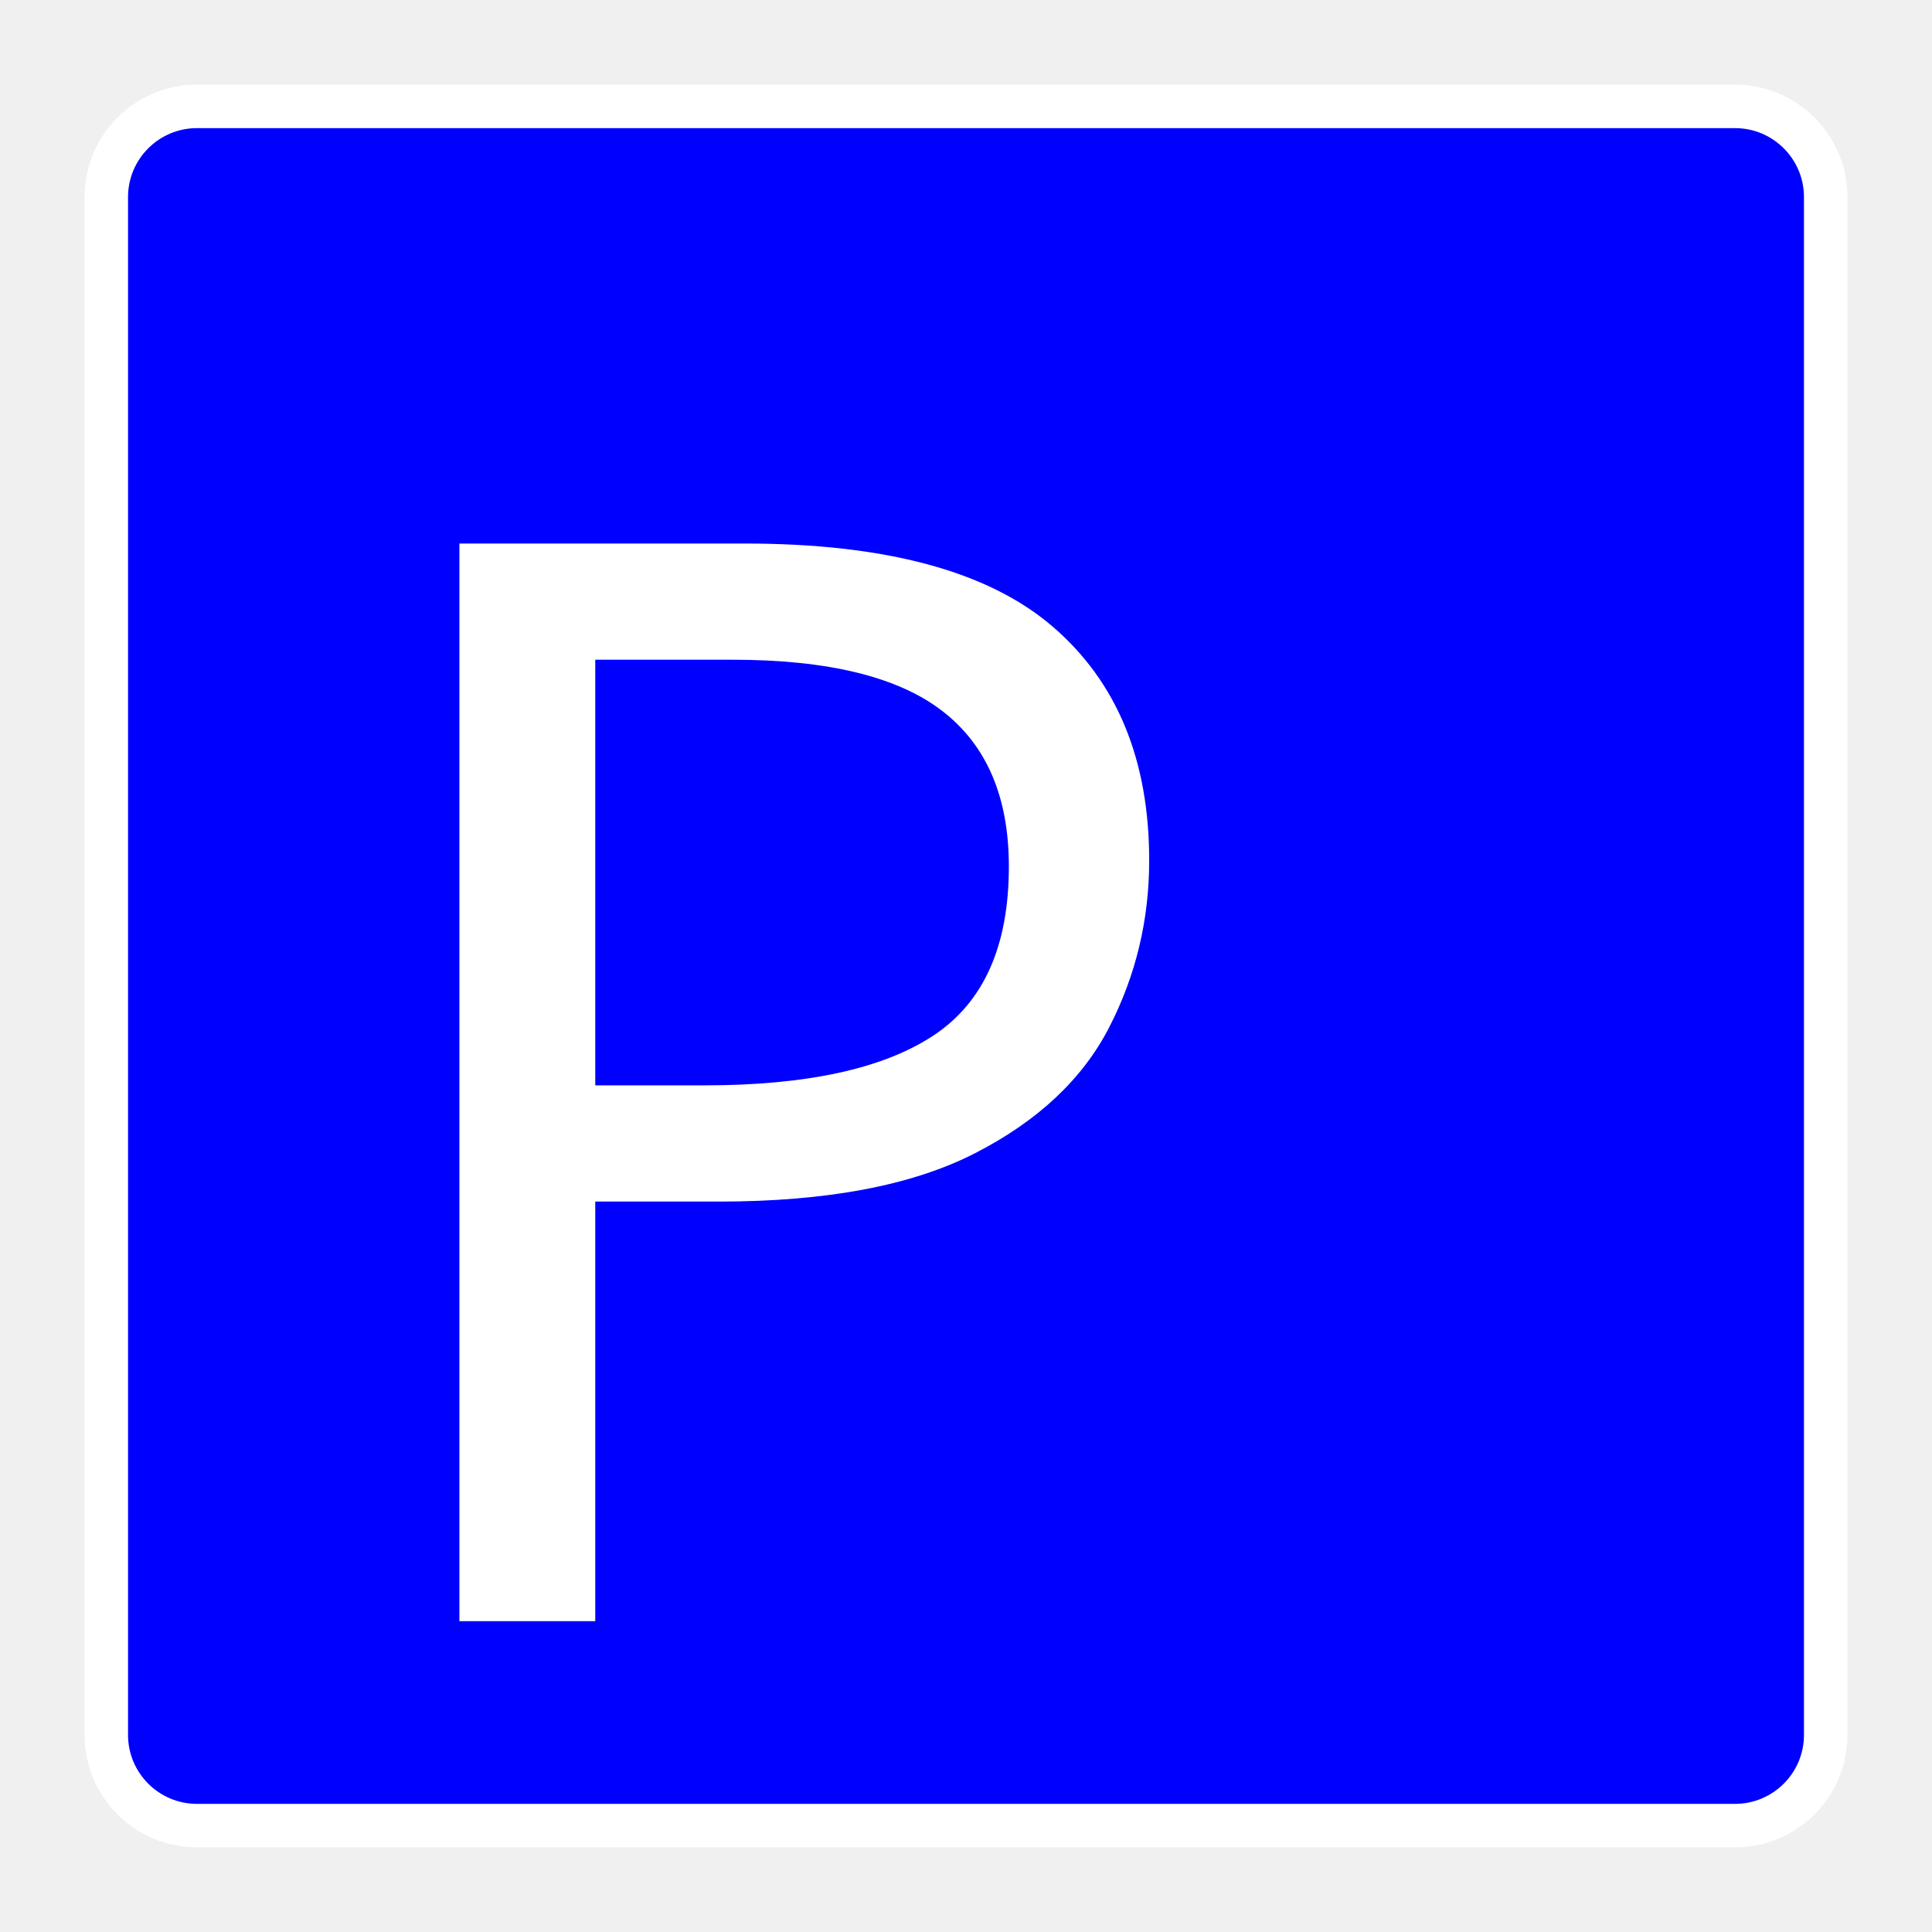
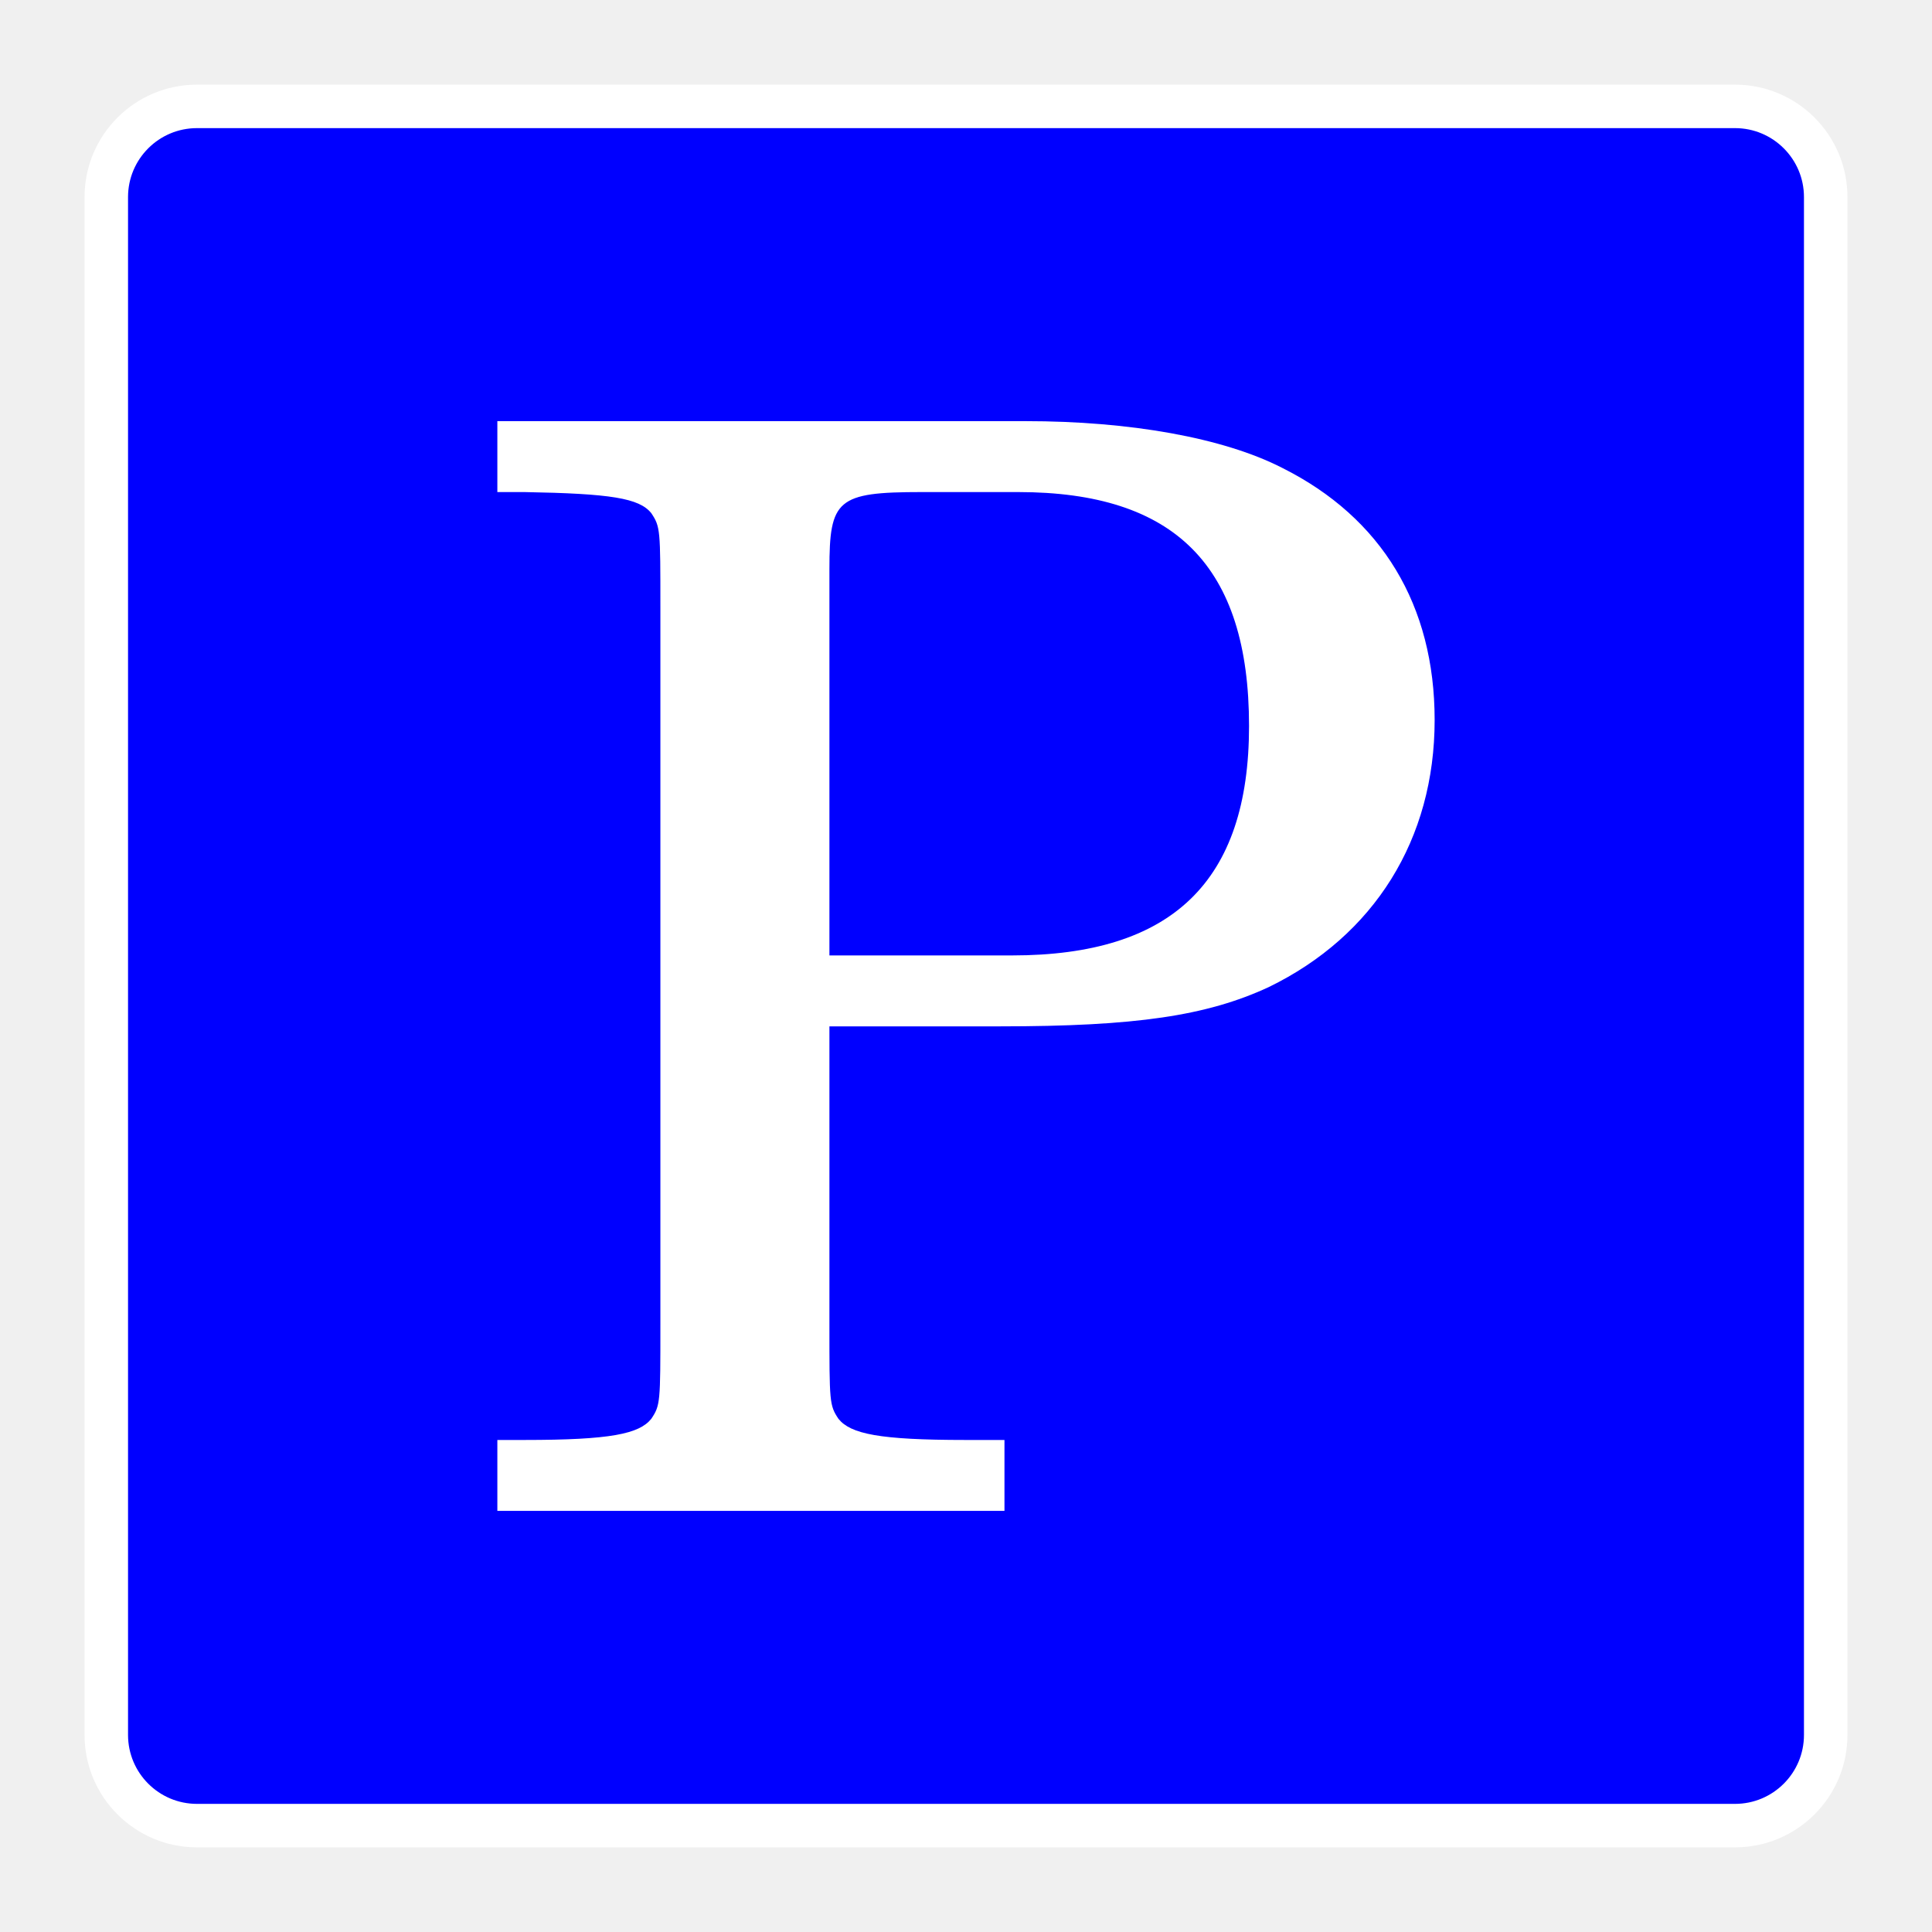
<svg xmlns="http://www.w3.org/2000/svg" width="512" height="512" viewBox="0 0 512 512" version="1.1" id="svg1">
  <defs id="defs1" />
  <g id="layer1" style="display:none">
    <path id="path2" d="m 297,351.125 -83.808,0.08 L 153.875,292 153.795,208.192 213,148.875 296.808,148.795 356.125,208 l 0.08,83.808 z" style="fill:#ff0000" transform="matrix(2.25,0,0,2.25,-317.75,-306.5)" />
-     <text xml:space="preserve" style="font-style:normal;font-variant:normal;font-weight:normal;font-stretch:normal;font-size:120px;line-height:1.25;font-family:OCR-B;-inkscape-font-specification:'OCR-B, Normal';font-variant-ligatures:none;font-variant-caps:normal;font-variant-numeric:normal;font-variant-east-asian:normal;letter-spacing:0px;word-spacing:0px;fill:#ffffff;stroke:#ffffff;stroke-width:2.25" x="46.996" y="308.969" id="text2">
-       <tspan id="tspan2" x="46.996" y="308.969" style="font-style:normal;font-variant:normal;font-weight:normal;font-stretch:normal;font-size:120px;font-family:OCR-B;-inkscape-font-specification:'OCR-B, Normal';font-variant-ligatures:none;font-variant-caps:normal;font-variant-numeric:normal;font-variant-east-asian:normal;fill:#ffffff;stroke:#ffffff;stroke-width:2.25">STOP</tspan>
-       <tspan x="46.996" y="458.969" id="tspan3" style="font-style:normal;font-variant:normal;font-weight:normal;font-stretch:normal;font-size:120px;font-family:OCR-B;-inkscape-font-specification:'OCR-B, Normal';font-variant-ligatures:none;font-variant-caps:normal;font-variant-numeric:normal;font-variant-east-asian:normal;fill:#ffffff;stroke:#ffffff;stroke-width:2.25" />
+     <text xml:space="preserve" style="font-style:normal;font-variant:normal;font-weight:normal;font-stretch:normal;font-size:120px;line-height:1.25;font-family:'Century Schoolbook L';-inkscape-font-specification:'Century Schoolbook L, Normal';font-variant-ligatures:none;font-variant-caps:normal;font-variant-numeric:normal;font-variant-east-asian:normal;letter-spacing:0px;word-spacing:0px;display:inline;fill:#ffffff;stroke:#ffffff;stroke-width:2.25" x="88.96" y="299.32" id="text2">
+       <tspan id="tspan2" x="88.96" y="299.32" style="font-style:normal;font-variant:normal;font-weight:normal;font-stretch:normal;font-size:120px;font-family:'Century Schoolbook L';-inkscape-font-specification:'Century Schoolbook L, Normal';font-variant-ligatures:none;font-variant-caps:normal;font-variant-numeric:normal;font-variant-east-asian:normal;fill:#ffffff;stroke:#ffffff;stroke-width:2.25">STOP</tspan>
+       <tspan x="88.96" y="449.32" id="tspan3" style="font-style:normal;font-variant:normal;font-weight:normal;font-stretch:normal;font-size:120px;font-family:'Century Schoolbook L';-inkscape-font-specification:'Century Schoolbook L, Normal';font-variant-ligatures:none;font-variant-caps:normal;font-variant-numeric:normal;font-variant-east-asian:normal;fill:#ffffff;stroke:#ffffff;stroke-width:2.25" />
+     </text>
+     <text xml:space="preserve" style="font-style:normal;font-variant:normal;font-weight:normal;font-stretch:normal;font-size:120px;line-height:1.25;font-family:'Century Schoolbook L';-inkscape-font-specification:'Century Schoolbook L, Normal';font-variant-ligatures:none;font-variant-caps:normal;font-variant-numeric:normal;font-variant-east-asian:normal;letter-spacing:0px;word-spacing:0px;display:none;fill:#ffffff;stroke:#ffffff;stroke-width:2.25" x="92.44" y="299.26" id="text5">
+       <tspan x="0" y="0" id="tspan5" style="font-style:normal;font-variant:normal;font-weight:normal;font-stretch:normal;font-size:120px;font-family:'Century Schoolbook L';-inkscape-font-specification:'Century Schoolbook L, Normal';font-variant-ligatures:none;font-variant-caps:normal;font-variant-numeric:normal;font-variant-east-asian:normal;fill:#ffffff;stroke:#ffffff;stroke-width:2.25">PARE</tspan>
    </text>
  </g>
  <g id="layer3" style="display:none">
-     <path style="fill:#ffff00;fill-opacity:1;stroke-width:1.2;stroke-dasharray:none" id="path4" d="m 256,67 40.98,129.482 138.899,1.935 -110.481,78.987 41.082,132.699 -109.261,-80.666 -113.509,80.078 42.954,-128.841 -111.235,-83.208 135.808,1.038 z" transform="translate(0.3454909,17.44869)" />
+     <path style="fill:#ffff00;fill-opacity:1;stroke:#000000;stroke-width:10;stroke-dasharray:none;stroke-opacity:1" id="path4" d="m 256,67 40.98,129.482 138.899,1.935 -110.481,78.987 41.082,132.699 -109.261,-80.666 -113.509,80.078 42.954,-128.841 -111.235,-83.208 135.808,1.038 z" transform="translate(0.3454909,17.44869)" />
  </g>
-   <g id="layer2">
-     <ellipse style="display:none;fill:#0000ff" id="path1" cx="256" cy="256" rx="227.75" ry="227.25" />
-     <g id="g3" transform="translate(-15.5)" style="display:none">
-       <path style="fill:#ffffff" id="path3" d="m 451,256.5 -71.191,40.922 -74.742,42.332 0.156,-82.114 0.71,-85.895 71.035,41.192 z" transform="translate(0,0.2499981)" />
-       <rect style="fill:#ffffff" id="rect3" width="214" height="72" x="92" y="220" />
+   <g id="layer2" style="display:none">
+     <ellipse style="display:inline;fill:#0000ff" id="path1" cx="256" cy="256" rx="227.75" ry="227.25" />
+     <g id="g3" transform="translate(-15.5)" style="display:inline">
+       <path style="display:inline;fill:#ffffff" id="path3" d="m 451,256.5 -71.191,40.922 -74.742,42.332 0.156,-82.114 0.71,-85.895 71.035,41.192 z" transform="translate(0,0.2499981)" />
+       <rect style="display:inline;fill:#ffffff" id="rect3" width="214" height="72" x="92" y="220" />
    </g>
  </g>
-   <g id="layer4">
+   <g id="layer4" style="display:inline">
    <rect style="fill:#0000ff;stroke:#ffffff;stroke-width:11.524;stroke-linejoin:bevel;stroke-dasharray:none;stroke-opacity:1" id="rect1" width="455.663" height="455.616" x="28.169" y="28.192" ry="24.042" />
-     <text xml:space="preserve" style="font-style:normal;font-variant:normal;font-weight:normal;font-stretch:normal;font-size:400px;font-family:OCR-B;-inkscape-font-specification:'OCR-B, Normal';font-variant-ligatures:none;font-variant-caps:normal;font-variant-numeric:normal;font-variant-east-asian:normal;writing-mode:lr-tb;direction:ltr;fill:#ffffff;stroke-width:1.2" x="82.953" y="429.633" id="text1">
-       <tspan id="tspan1" x="82.953" y="429.633">P</tspan>
+     <text xml:space="preserve" style="font-style:normal;font-variant:normal;font-weight:normal;font-stretch:normal;font-size:400px;font-family:'Century Schoolbook L';-inkscape-font-specification:'Century Schoolbook L, Normal';font-variant-ligatures:none;font-variant-caps:normal;font-variant-numeric:normal;font-variant-east-asian:normal;writing-mode:lr-tb;direction:ltr;fill:#ffffff;stroke-width:1.2" x="120.6" y="400.4" id="text1">
+       <tspan id="tspan1" x="120.6" y="400.4">P</tspan>
    </text>
  </g>
</svg>
